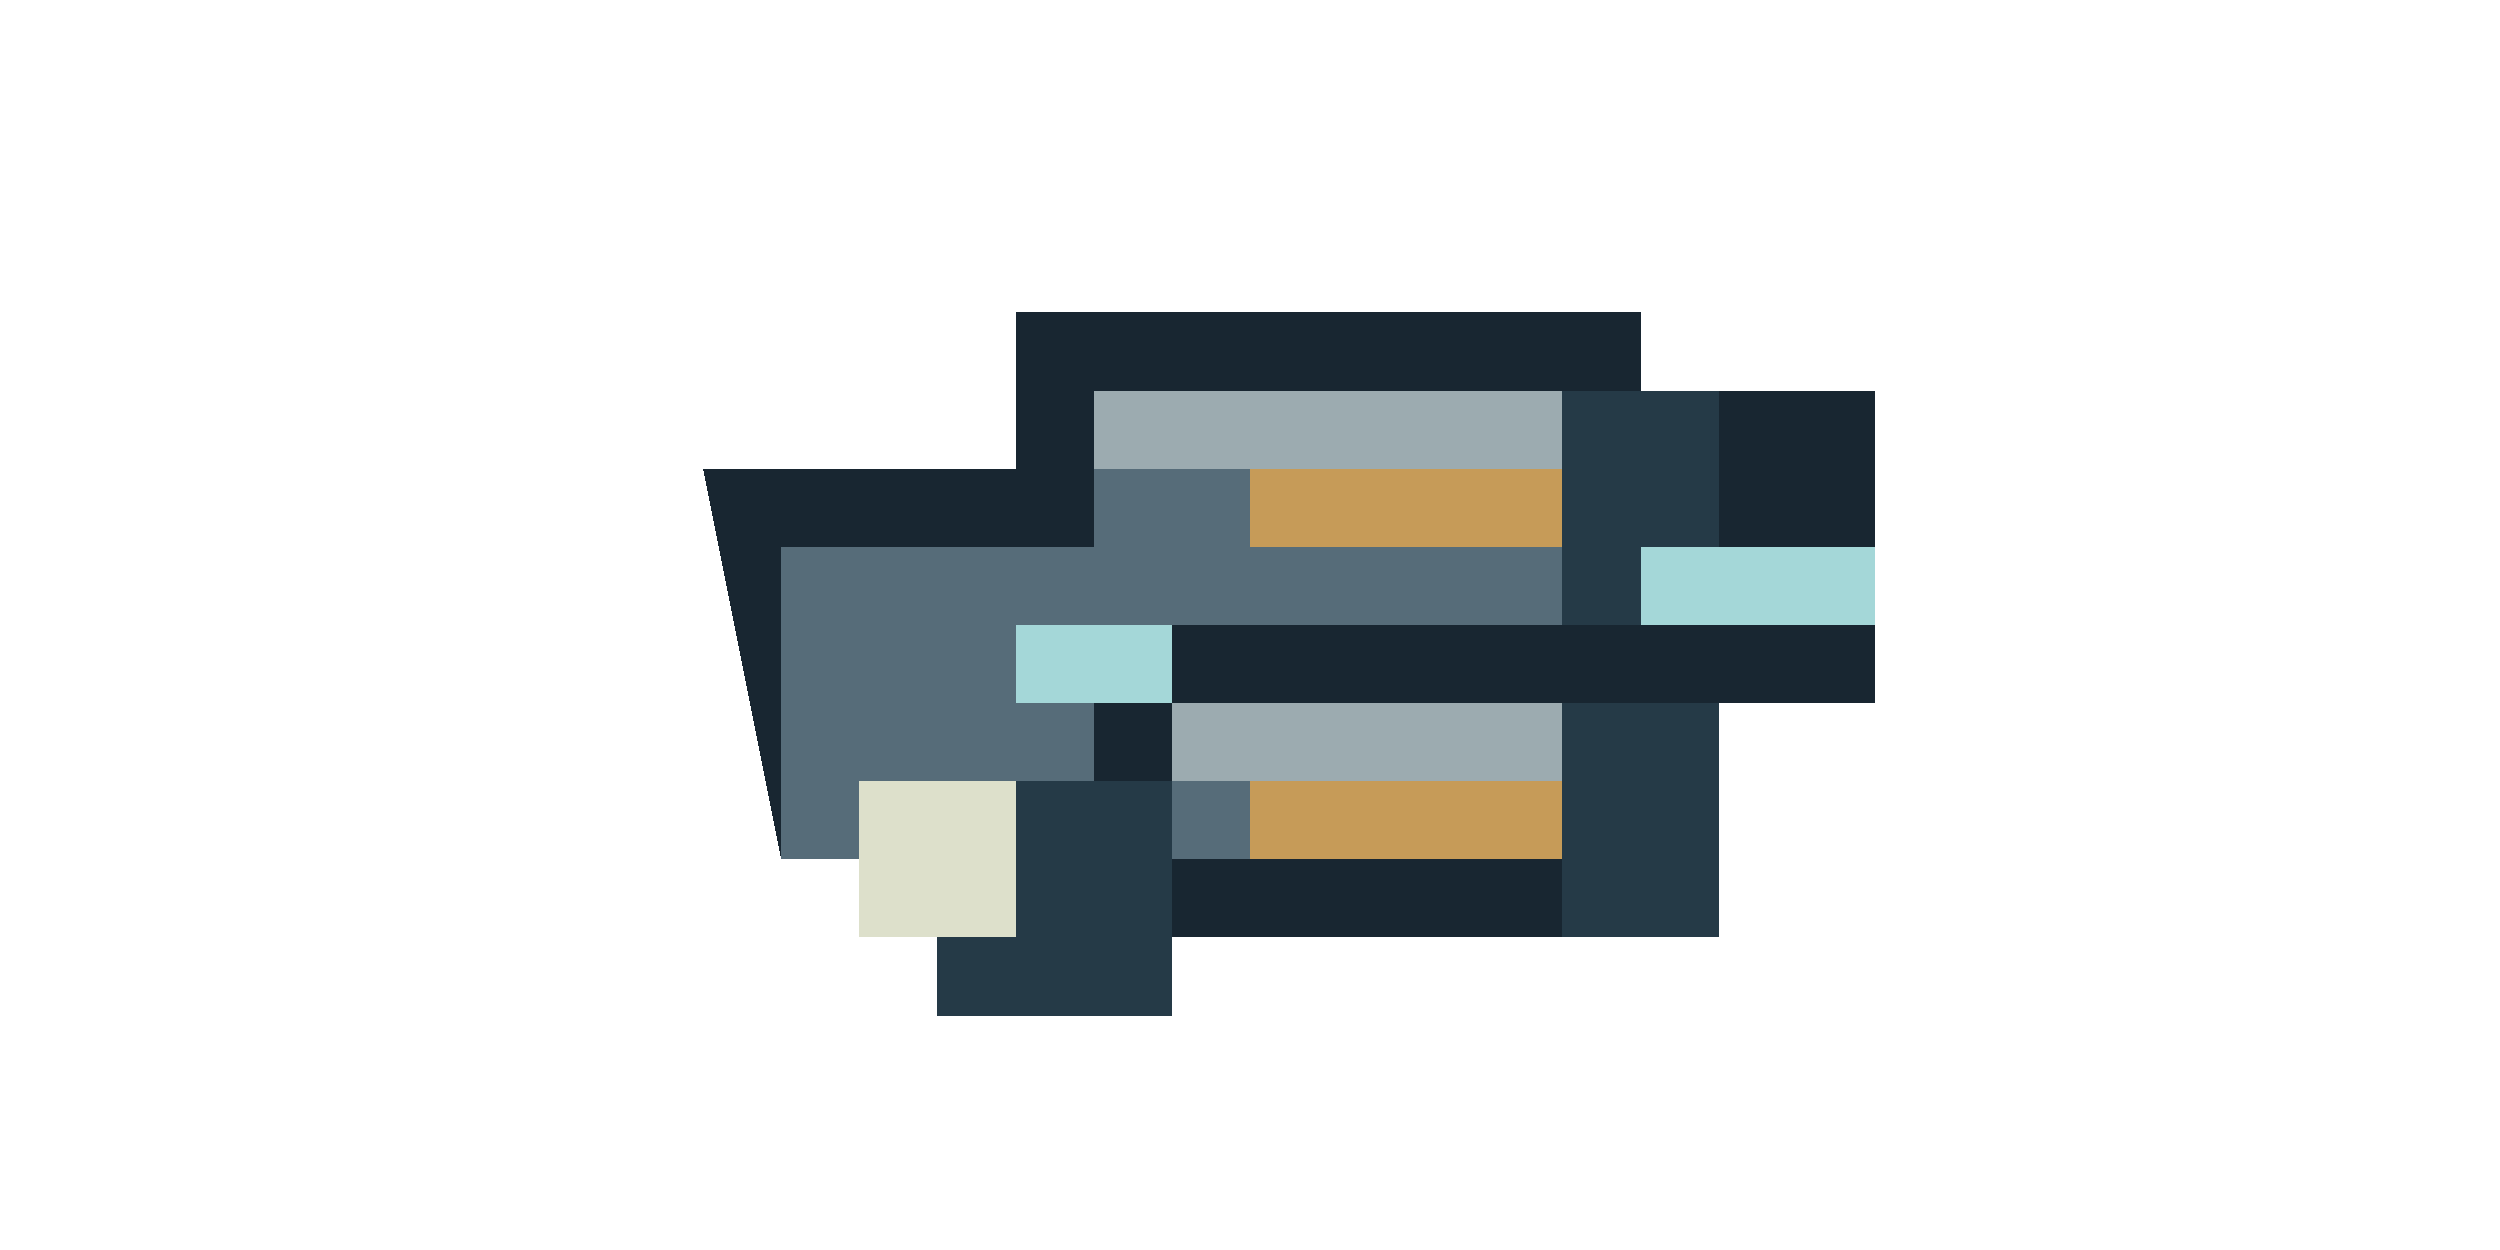
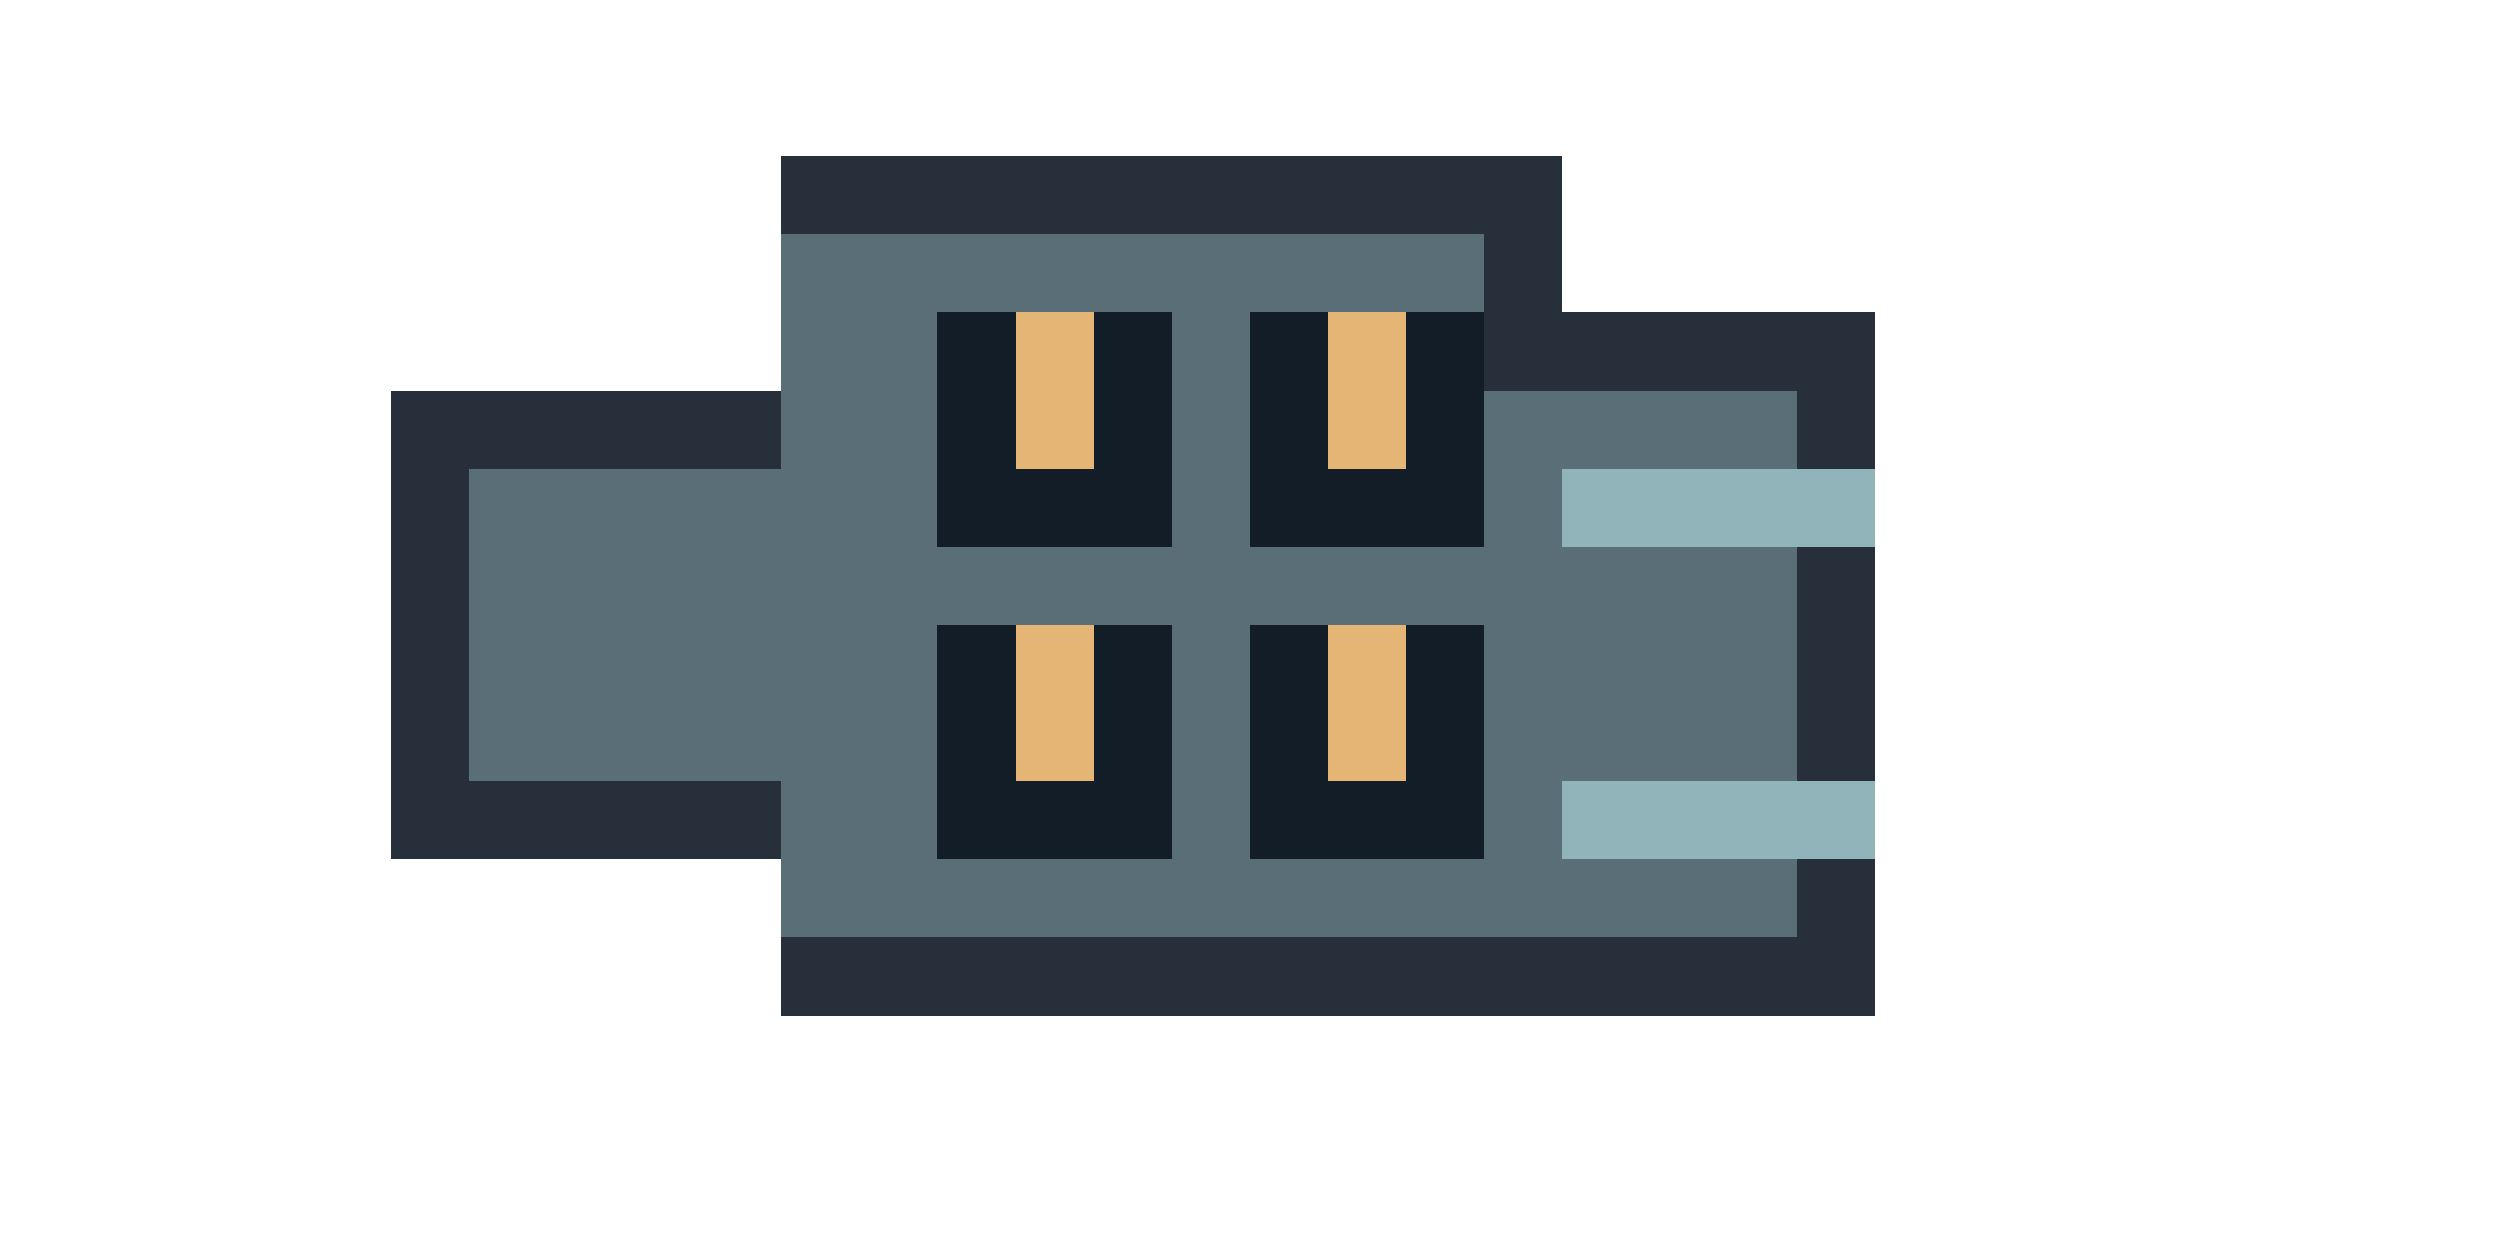
<svg xmlns="http://www.w3.org/2000/svg" width="32" height="16" viewBox="0 0 32 16" shape-rendering="crispEdges">
-   <path fill="#182631" d="M9 6h4V4h8v1h3v4h-2v3h-9v-1h-3z" />
-   <path fill="#566c79" d="M10 7h4V5h7v3h-7v3h-4zM15 9h7v2h-7z" />
-   <path fill="#9cabb0" d="M14 5h6v1h-6zM15 9h6v1h-6z" />
-   <path fill="#c69b58" d="M16 6h4v1h-4zM16 10h4v1h-4z" />
-   <path fill="#253a47" d="M20 5h2v3h-2zM20 9h2v3h-2zM12 10h3v3h-3z" />
-   <path fill="#a4d7d8" d="M21 7h3v1h-3zM13 8h2v1h-2z" />
-   <path fill="#dde0cb" d="M11 10h2v2h-2z" />
+   <path fill="#27303a" d="M5 5h5V2h10v2h4v9H10v-2H5z" />
+   <path fill="#596e77" d="M10 3h9v9h-9zM19 5h4v7h-4zM6 6h4v4H6z" />
+   <path fill="#121d28" d="M12 4h3v3h-3zM16 4h3v3h-3zM12 8h3v3h-3zM16 8h3v3h-3z" />
+   <path fill="#e4b575" d="M13 4h1v2h-1zM17 4h1v2h-1zM13 8h1v2h-1zM17 8h1v2h-1z" />
+   <path fill="#91b4bb" d="M20 6h4v1h-4zM20 10h4v1h-4z" />
</svg>
